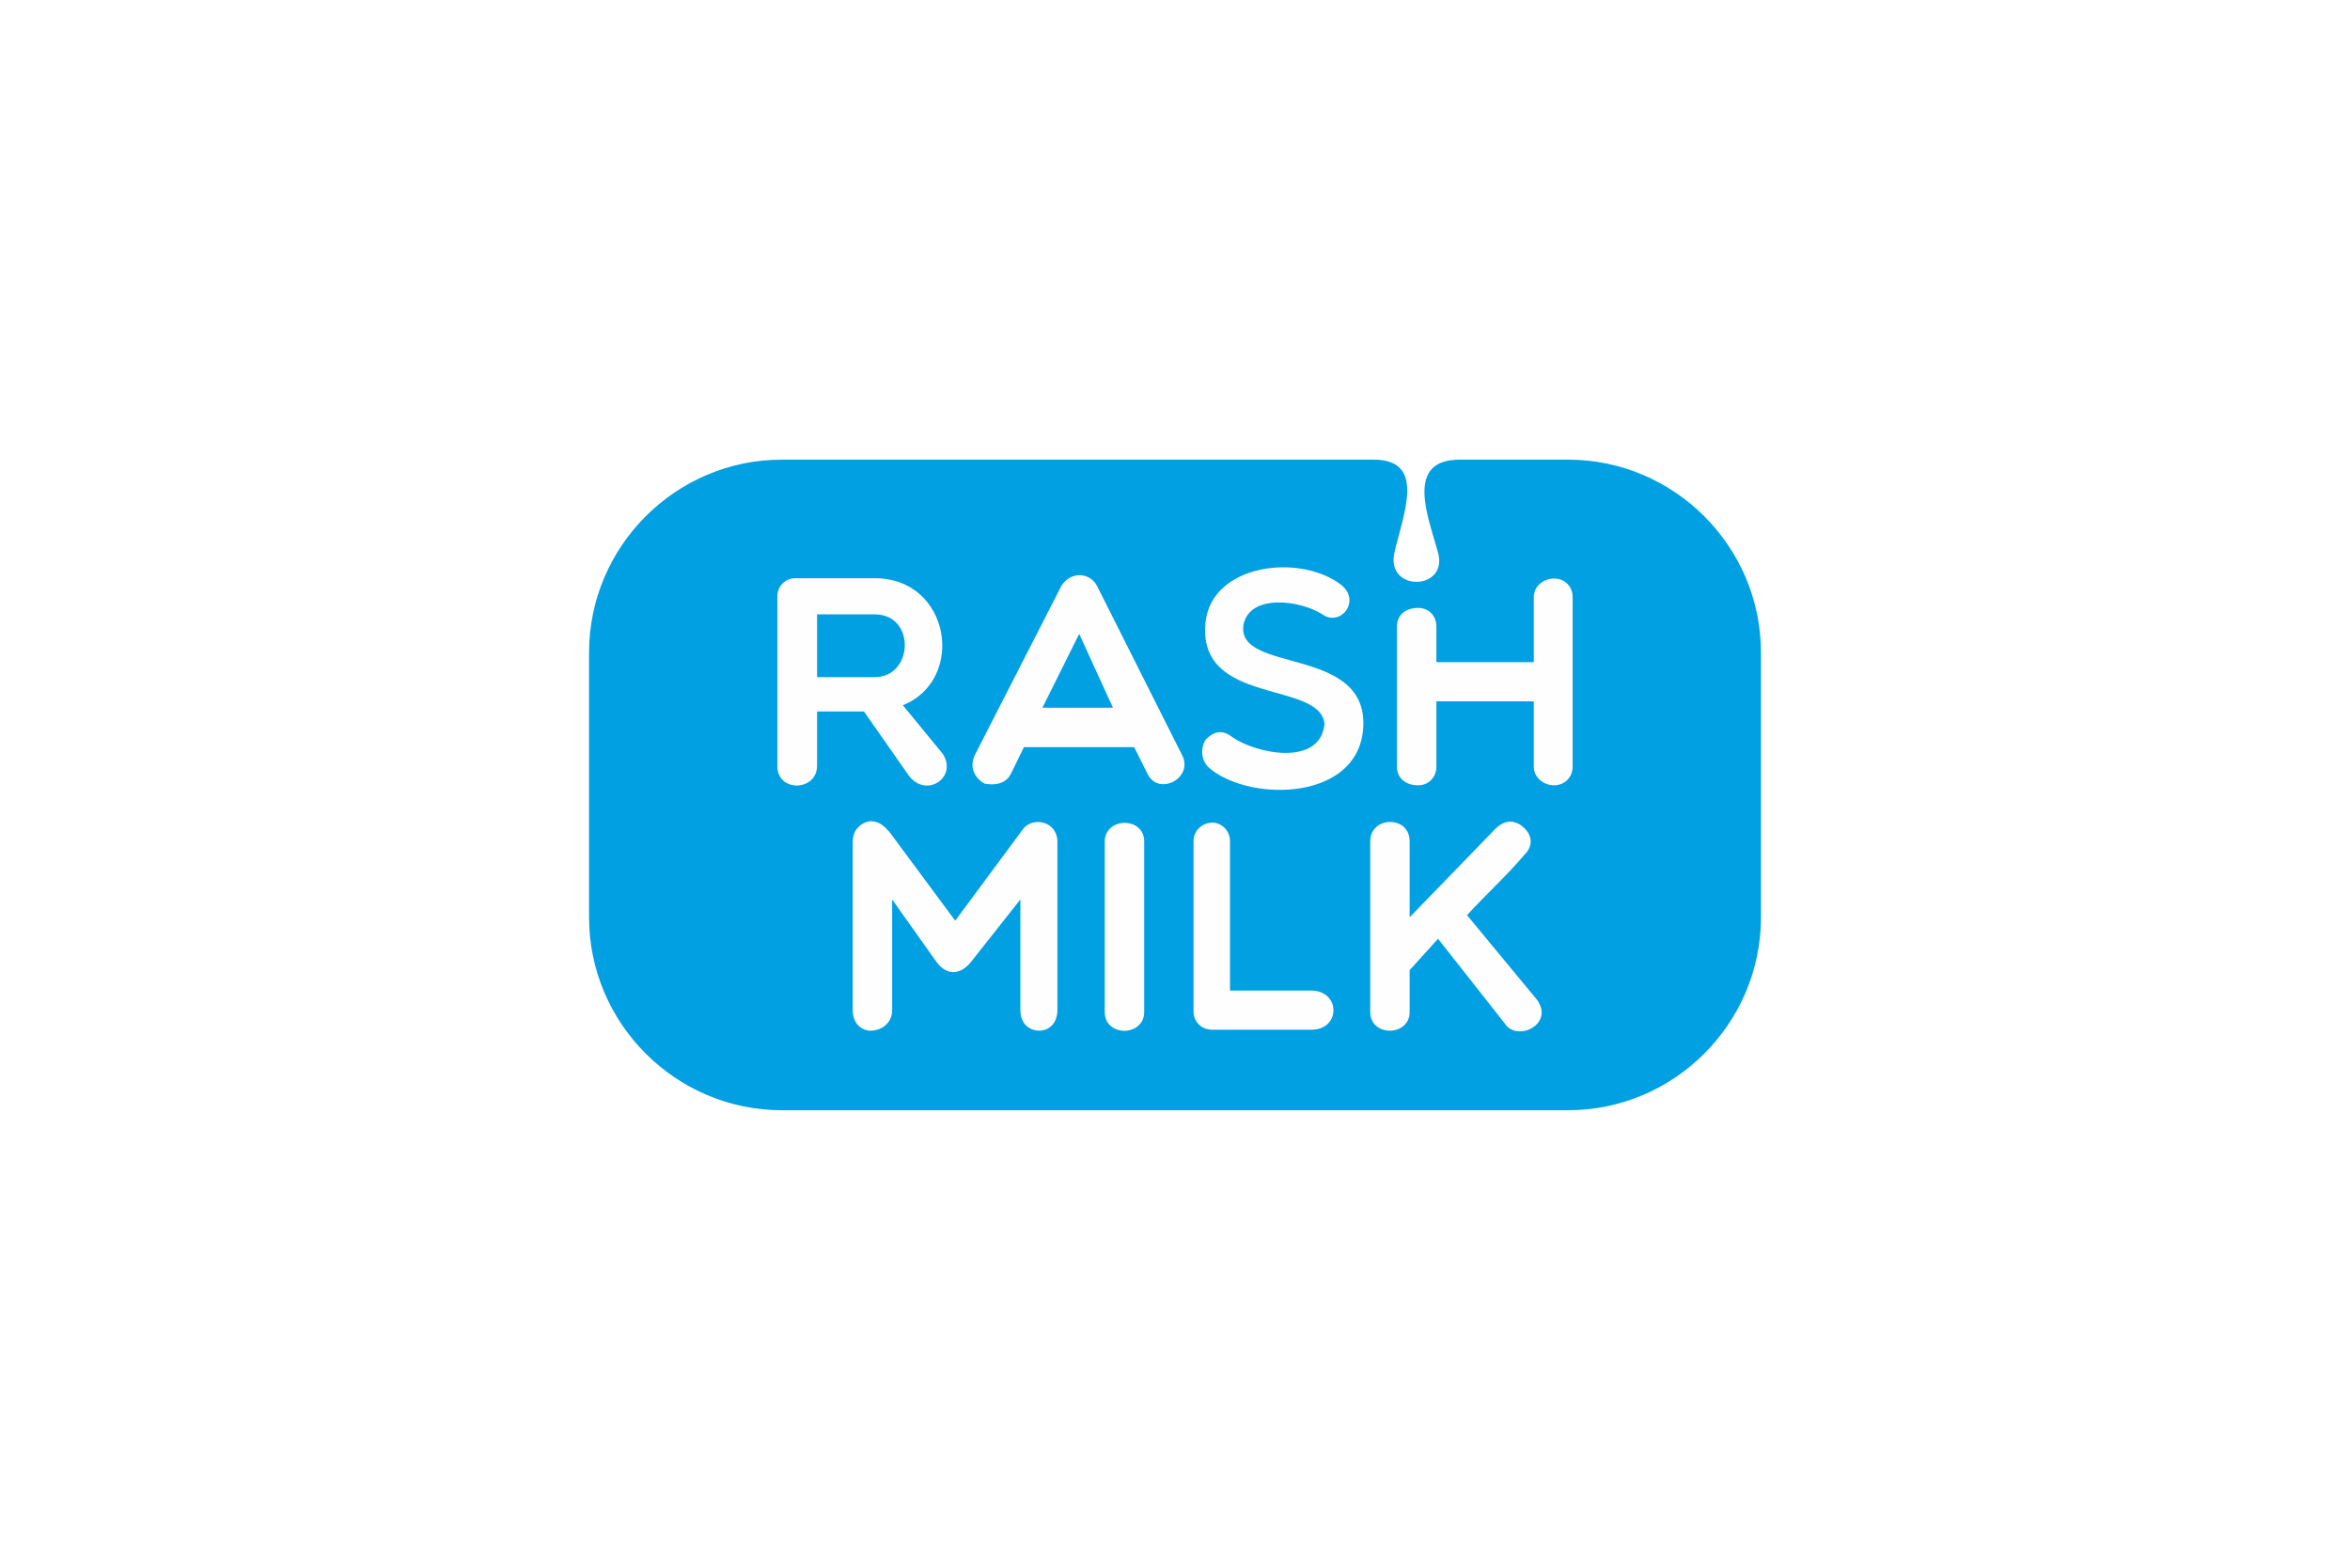
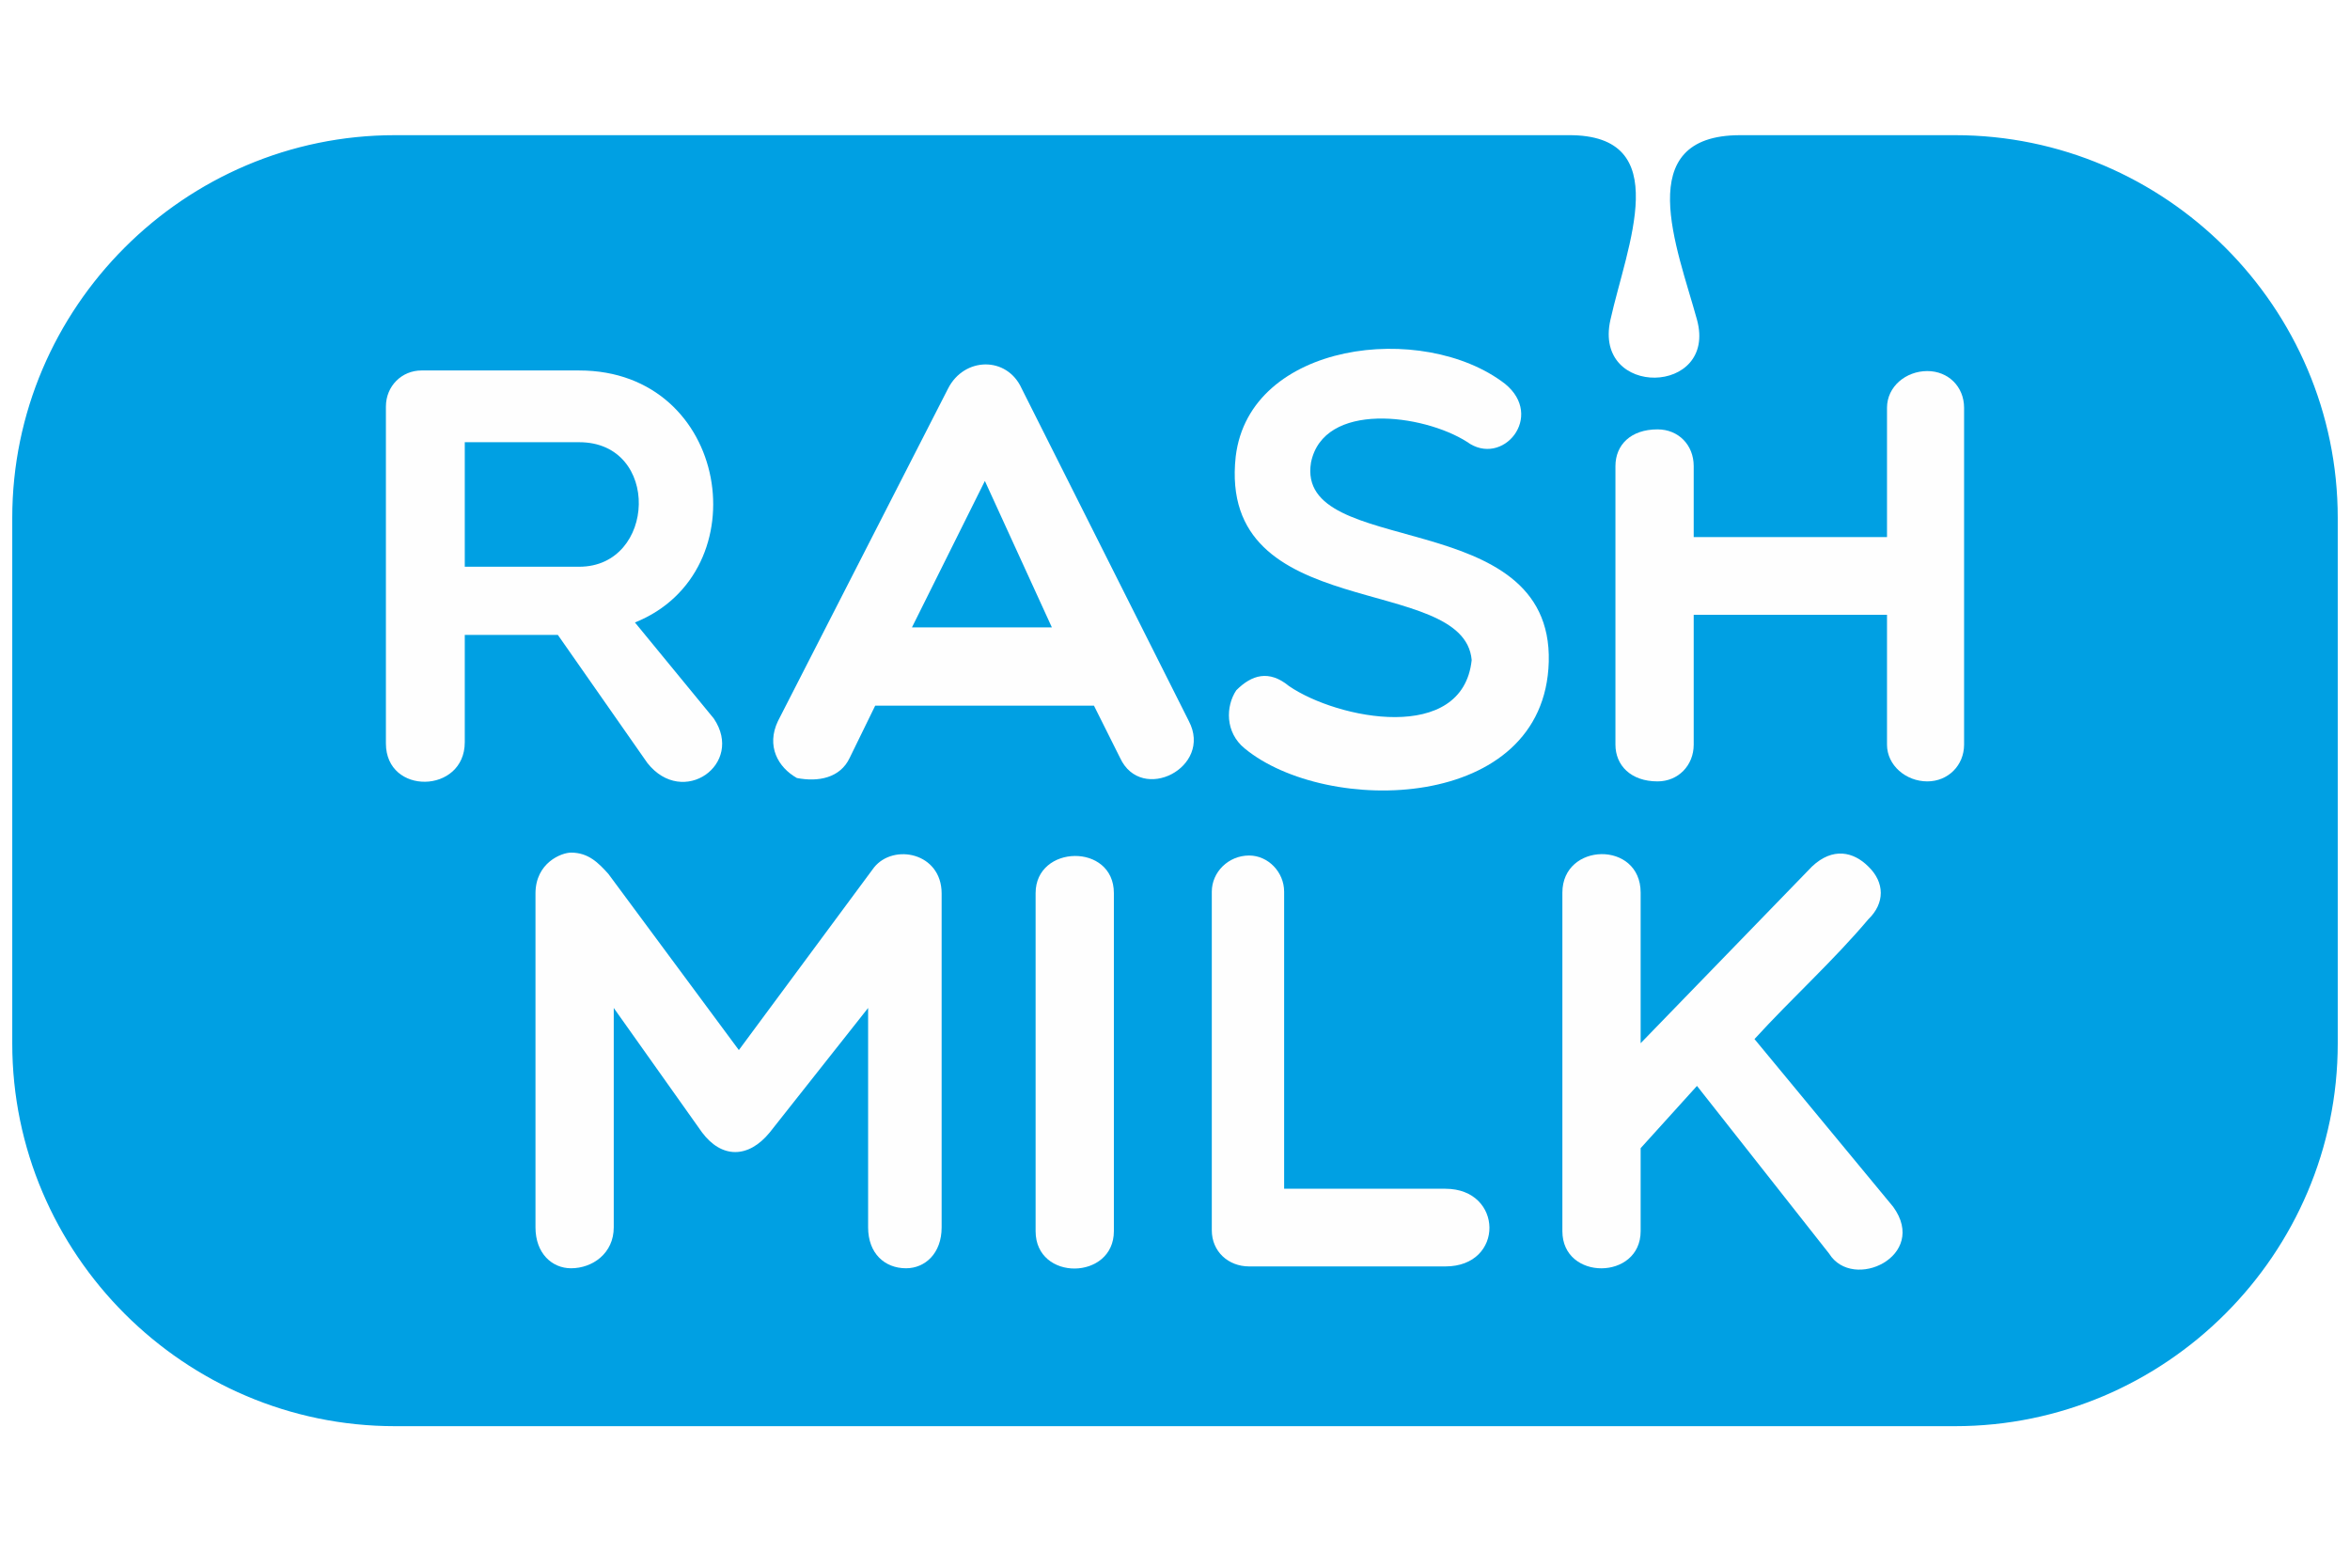
- <svg xmlns="http://www.w3.org/2000/svg" xml:space="preserve" width="127mm" height="84.7mm" version="1.1" style="shape-rendering:geometricPrecision; text-rendering:geometricPrecision; image-rendering:optimizeQuality; fill-rule:evenodd; clip-rule:evenodd" viewBox="0 0 12700 8470">
+ <svg xmlns="http://www.w3.org/2000/svg" xml:space="preserve" width="127mm" height="84.7mm" version="1.1" style="shape-rendering:geometricPrecision; text-rendering:geometricPrecision; image-rendering:optimizeQuality; fill-rule:evenodd; clip-rule:evenodd" viewBox="3150 2450 6400 3600">
  <defs>
    <style type="text/css">
   
    .fil0 {fill:#00A0E3}
    .fil1 {fill:#FEFEFE;fill-rule:nonzero}
   
  </style>
  </defs>
  <g id="Слой_x0020_1">
    <g id="_2245528573872">
      <path class="fil0" d="M4225.5 2483.95l3195.93 0c292.4,-1.82 159.1,301.39 114.27,503.43 -47.24,212.84 292.63,206.03 235.79,-1.27 -53.06,-193.57 -181.85,-502.16 117.85,-502.16l585.16 0c573.16,0 1042.11,468.96 1042.11,1042.1l0 1431.52c0,573.16 -468.95,1042.11 -1042.11,1042.11l-4249 0c-573.17,0 -1042.11,-468.95 -1042.11,-1042.11l0 -1431.52c0,-573.16 468.94,-1042.1 1042.11,-1042.1z" />
      <g>
        <path class="fil1" d="M4415.76 3844.9l253.52 0 243.83 348.79c96.89,122.73 264.82,3.23 180.85,-121.11l-214.76 -261.59c342.33,-137.26 258.36,-686.28 -151.79,-686.28l-429.53 0c-53.29,0 -96.89,41.98 -96.89,98.49l0 917.21c0,142.09 214.77,137.25 214.77,-3.24l0 -292.27zm0 -524.81l311.65 0c222.84,0 209.92,339.11 0,339.11l-311.65 0 0 -339.11z" />
        <path class="fil1" d="M5464.05 4179.68l69.44 -142.1 595.85 0 71.05 142.1c58.13,125.96 253.52,25.84 187.31,-100.12l-455.37 -905.89c-40.36,-88.81 -156.63,-85.58 -200.22,0l-463.45 905.89c-32.29,67.83 0,125.96 51.67,155.02 58.13,11.3 117.88,0 143.72,-54.9zm169.55 -355.25l198.62 -398.85 182.47 398.85 -381.09 0z" />
        <path class="fil1" d="M7157.99 3913.24c-24.23,229.3 -364.95,161.48 -497.36,71.05 -54.9,-45.22 -101.73,-30.68 -143.72,11.31 -29.07,43.59 -30.68,114.65 22.61,158.25 222.84,184.08 817.09,174.39 828.39,-235.77 11.3,-429.53 -691.14,-277.74 -647.54,-542.57 33.92,-167.94 305.2,-132.41 424.69,-56.52 96.89,71.05 213.16,-69.43 103.36,-158.24 -222.85,-171.18 -695.98,-114.65 -733.12,198.62 -50.06,458.6 621.69,314.88 642.69,553.87z" />
        <path class="fil1" d="M7664.14 4243.77c56.52,0 98.5,-43.6 98.5,-100.12l0 -353.64 526.43 0 0 353.64c0,56.52 51.67,100.12 109.81,100.12 56.51,0 100.12,-43.6 100.12,-100.12l0 -917.21c0,-58.13 -43.61,-100.11 -100.12,-100.11 -58.14,0 -109.81,41.98 -109.81,100.11l0 352.03 -526.43 0 0 -193.22c0,-58.13 -41.98,-100.12 -98.5,-100.12 -72.67,0 -114.65,42.05 -114.65,100.12l0 758.4c0,56.46 41.98,100.12 114.65,100.12z" />
        <path class="fil1" d="M5062.1 5199.89c53.28,71.06 125.95,71.06 184.08,0l268.06 -339.1 0 597.47c0,71.05 45.21,111.42 103.34,111.42 51.67,0 96.88,-40.37 96.88,-111.42l0 -909.12c0,-111.42 -130.79,-137.26 -184.08,-71.05l-368.17 497.35 -355.26 -479.59c-27.44,-30.68 -54.9,-58.13 -101.72,-58.13 -25.84,0 -96.89,27.45 -96.89,111.42l0 909.12c0,71.05 45.22,111.42 96.89,111.42 58.13,0 116.26,-40.37 116.26,-111.42l0 -597.47 240.61 339.1z" />
        <path class="fil1" d="M5970.38 5468.67c0,137.2 213.16,134.03 213.16,0l0 -920.7c0,-137.26 -213.16,-132.38 -213.16,0l0 920.7z" />
        <path class="fil1" d="M6450.22 5466.15c0,58.13 45.21,98.5 101.73,98.5l534.49 0c161.48,0 158.25,-211.53 0,-211.53l-439.22 0 0 -809.01c0,-53.29 -43.6,-98.5 -95.27,-98.5 -56.52,0 -101.73,45.21 -101.73,98.5l0 922.04z" />
        <path class="fil1" d="M8131.64 5530.03c64.6,103.35 271.29,6.46 174.4,-127.56l-377.86 -456.99c103.35,-113.03 214.77,-213.15 310.04,-326.19 45.21,-43.59 45.21,-100.11 0,-143.71 -40.37,-40.37 -96.88,-53.29 -153.4,0l-466.68 481.2 0 -410.15c0,-142.1 -213.15,-137.26 -213.15,0 0,311.65 0,612 0,922.04 0,135.64 213.15,134.03 213.15,0l0 -226.07 153.41 -169.55 360.09 456.98z" />
      </g>
    </g>
  </g>
</svg>
